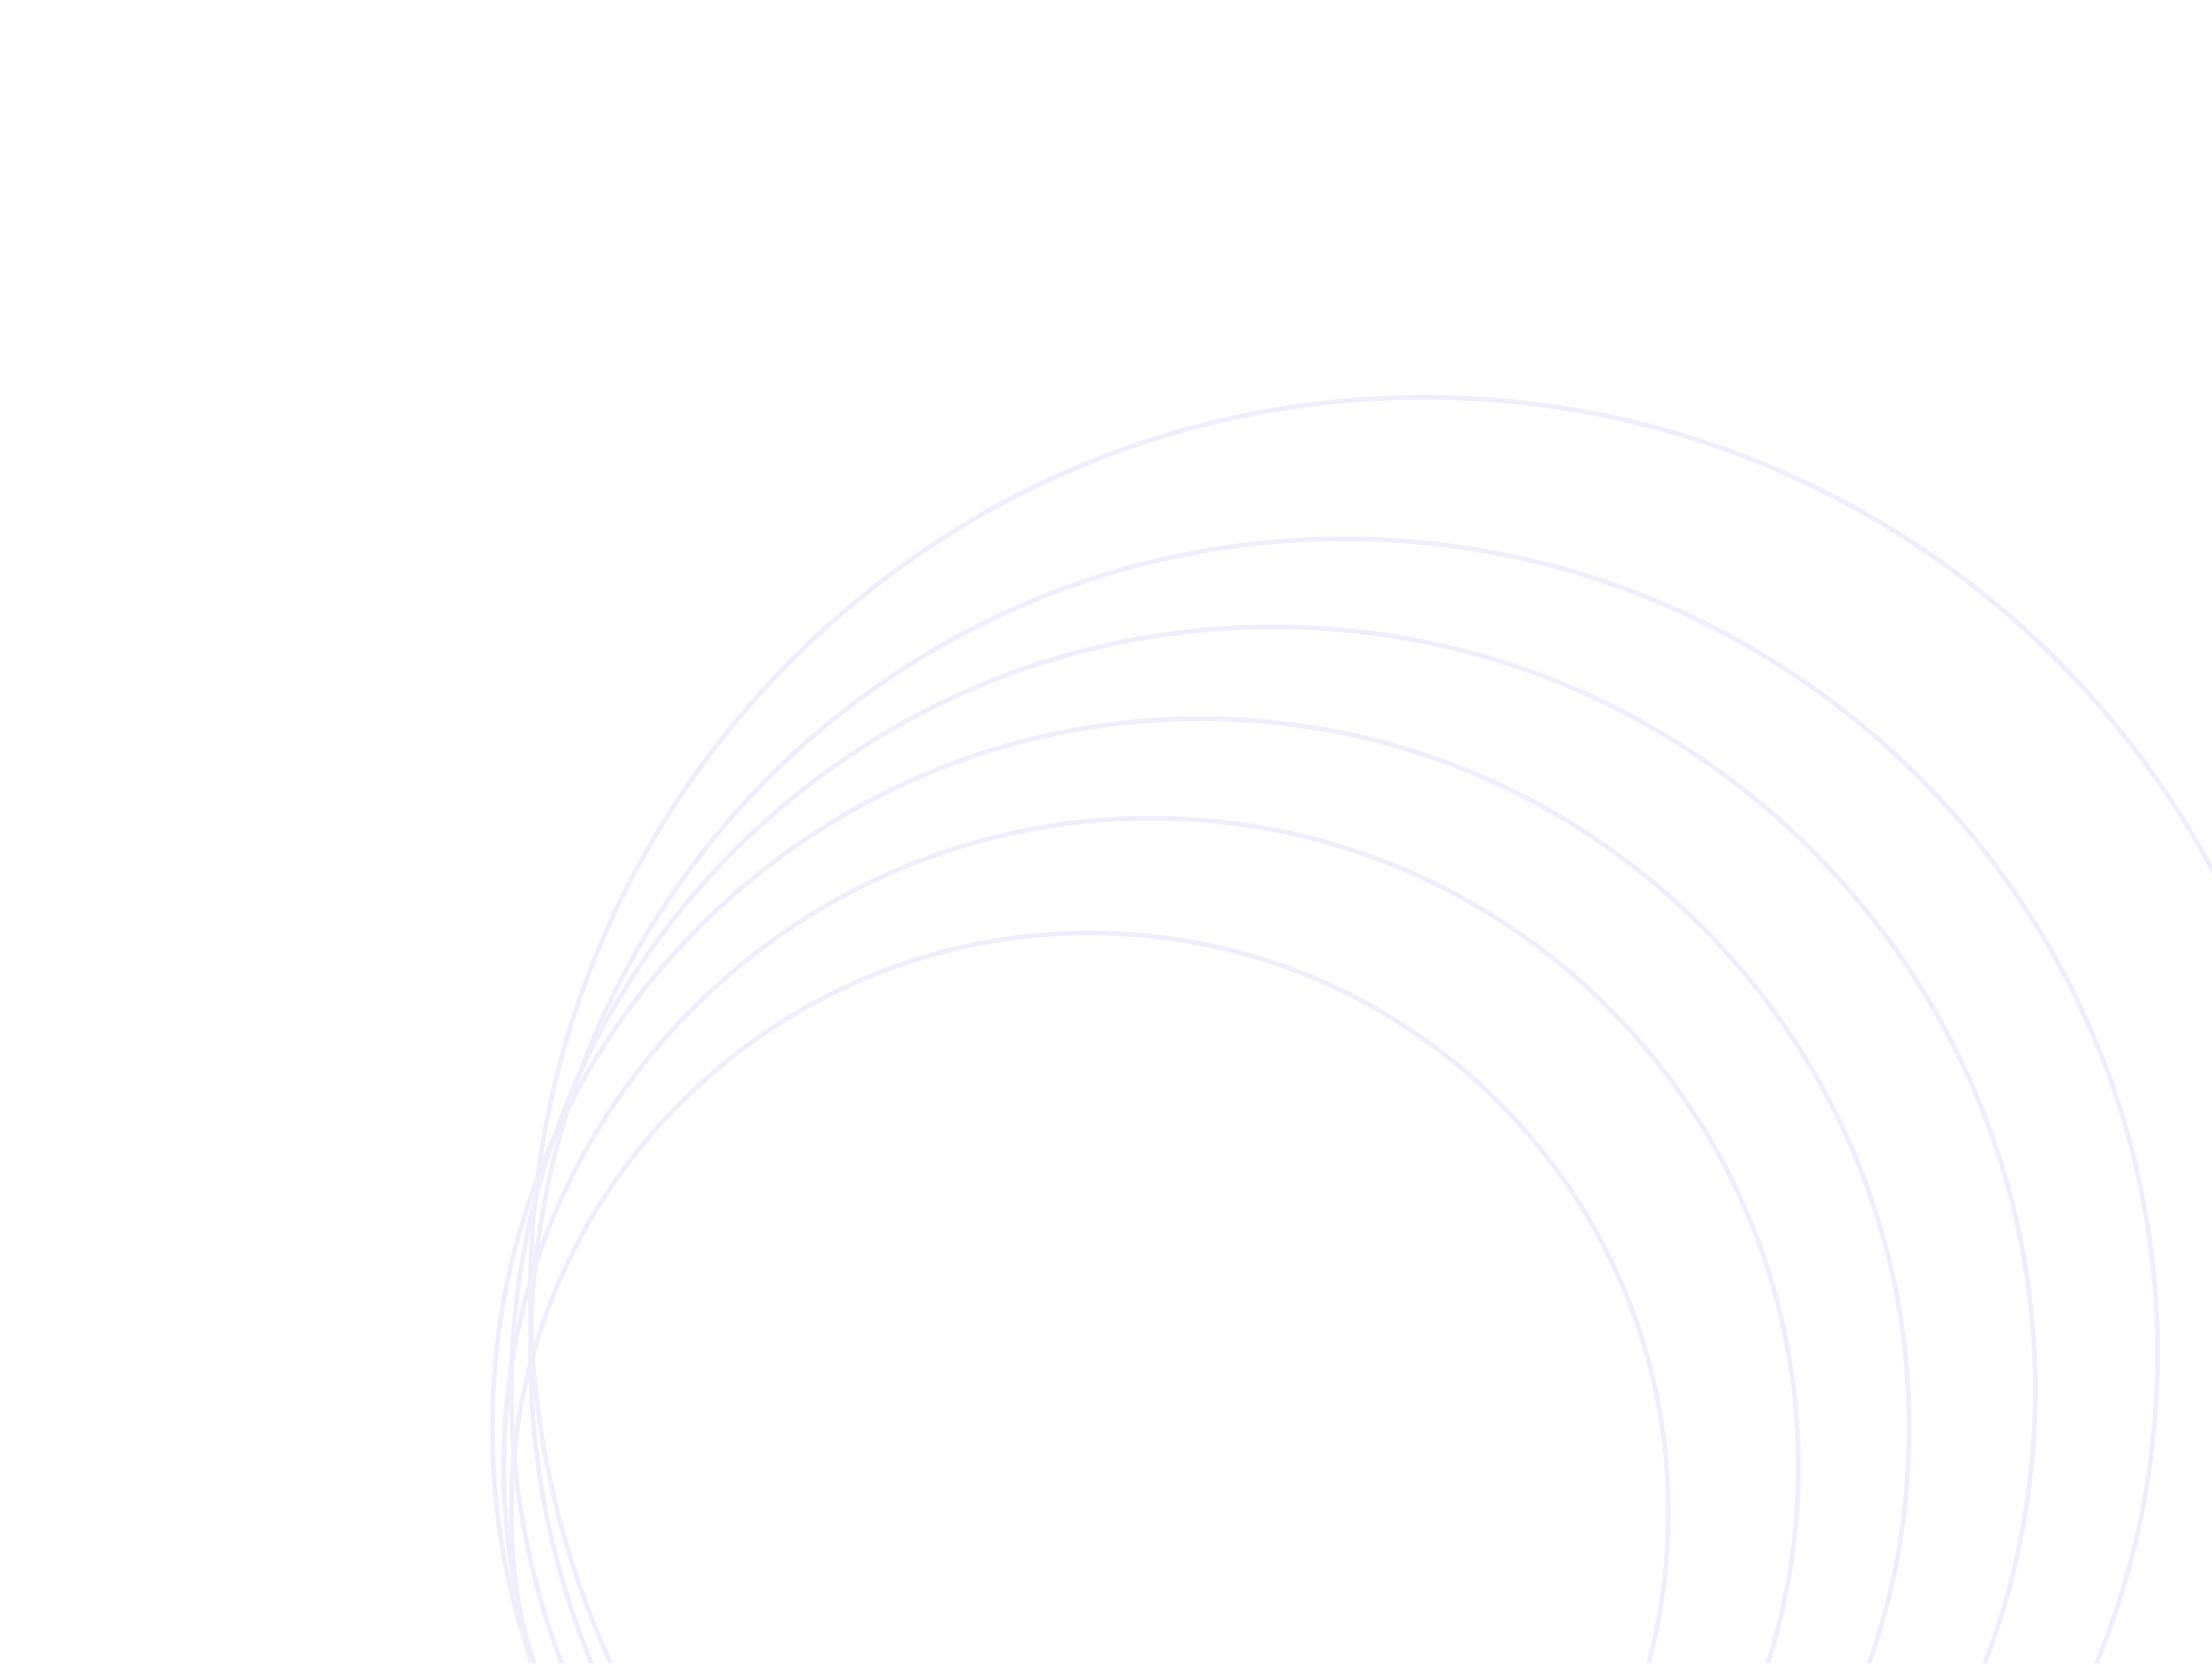
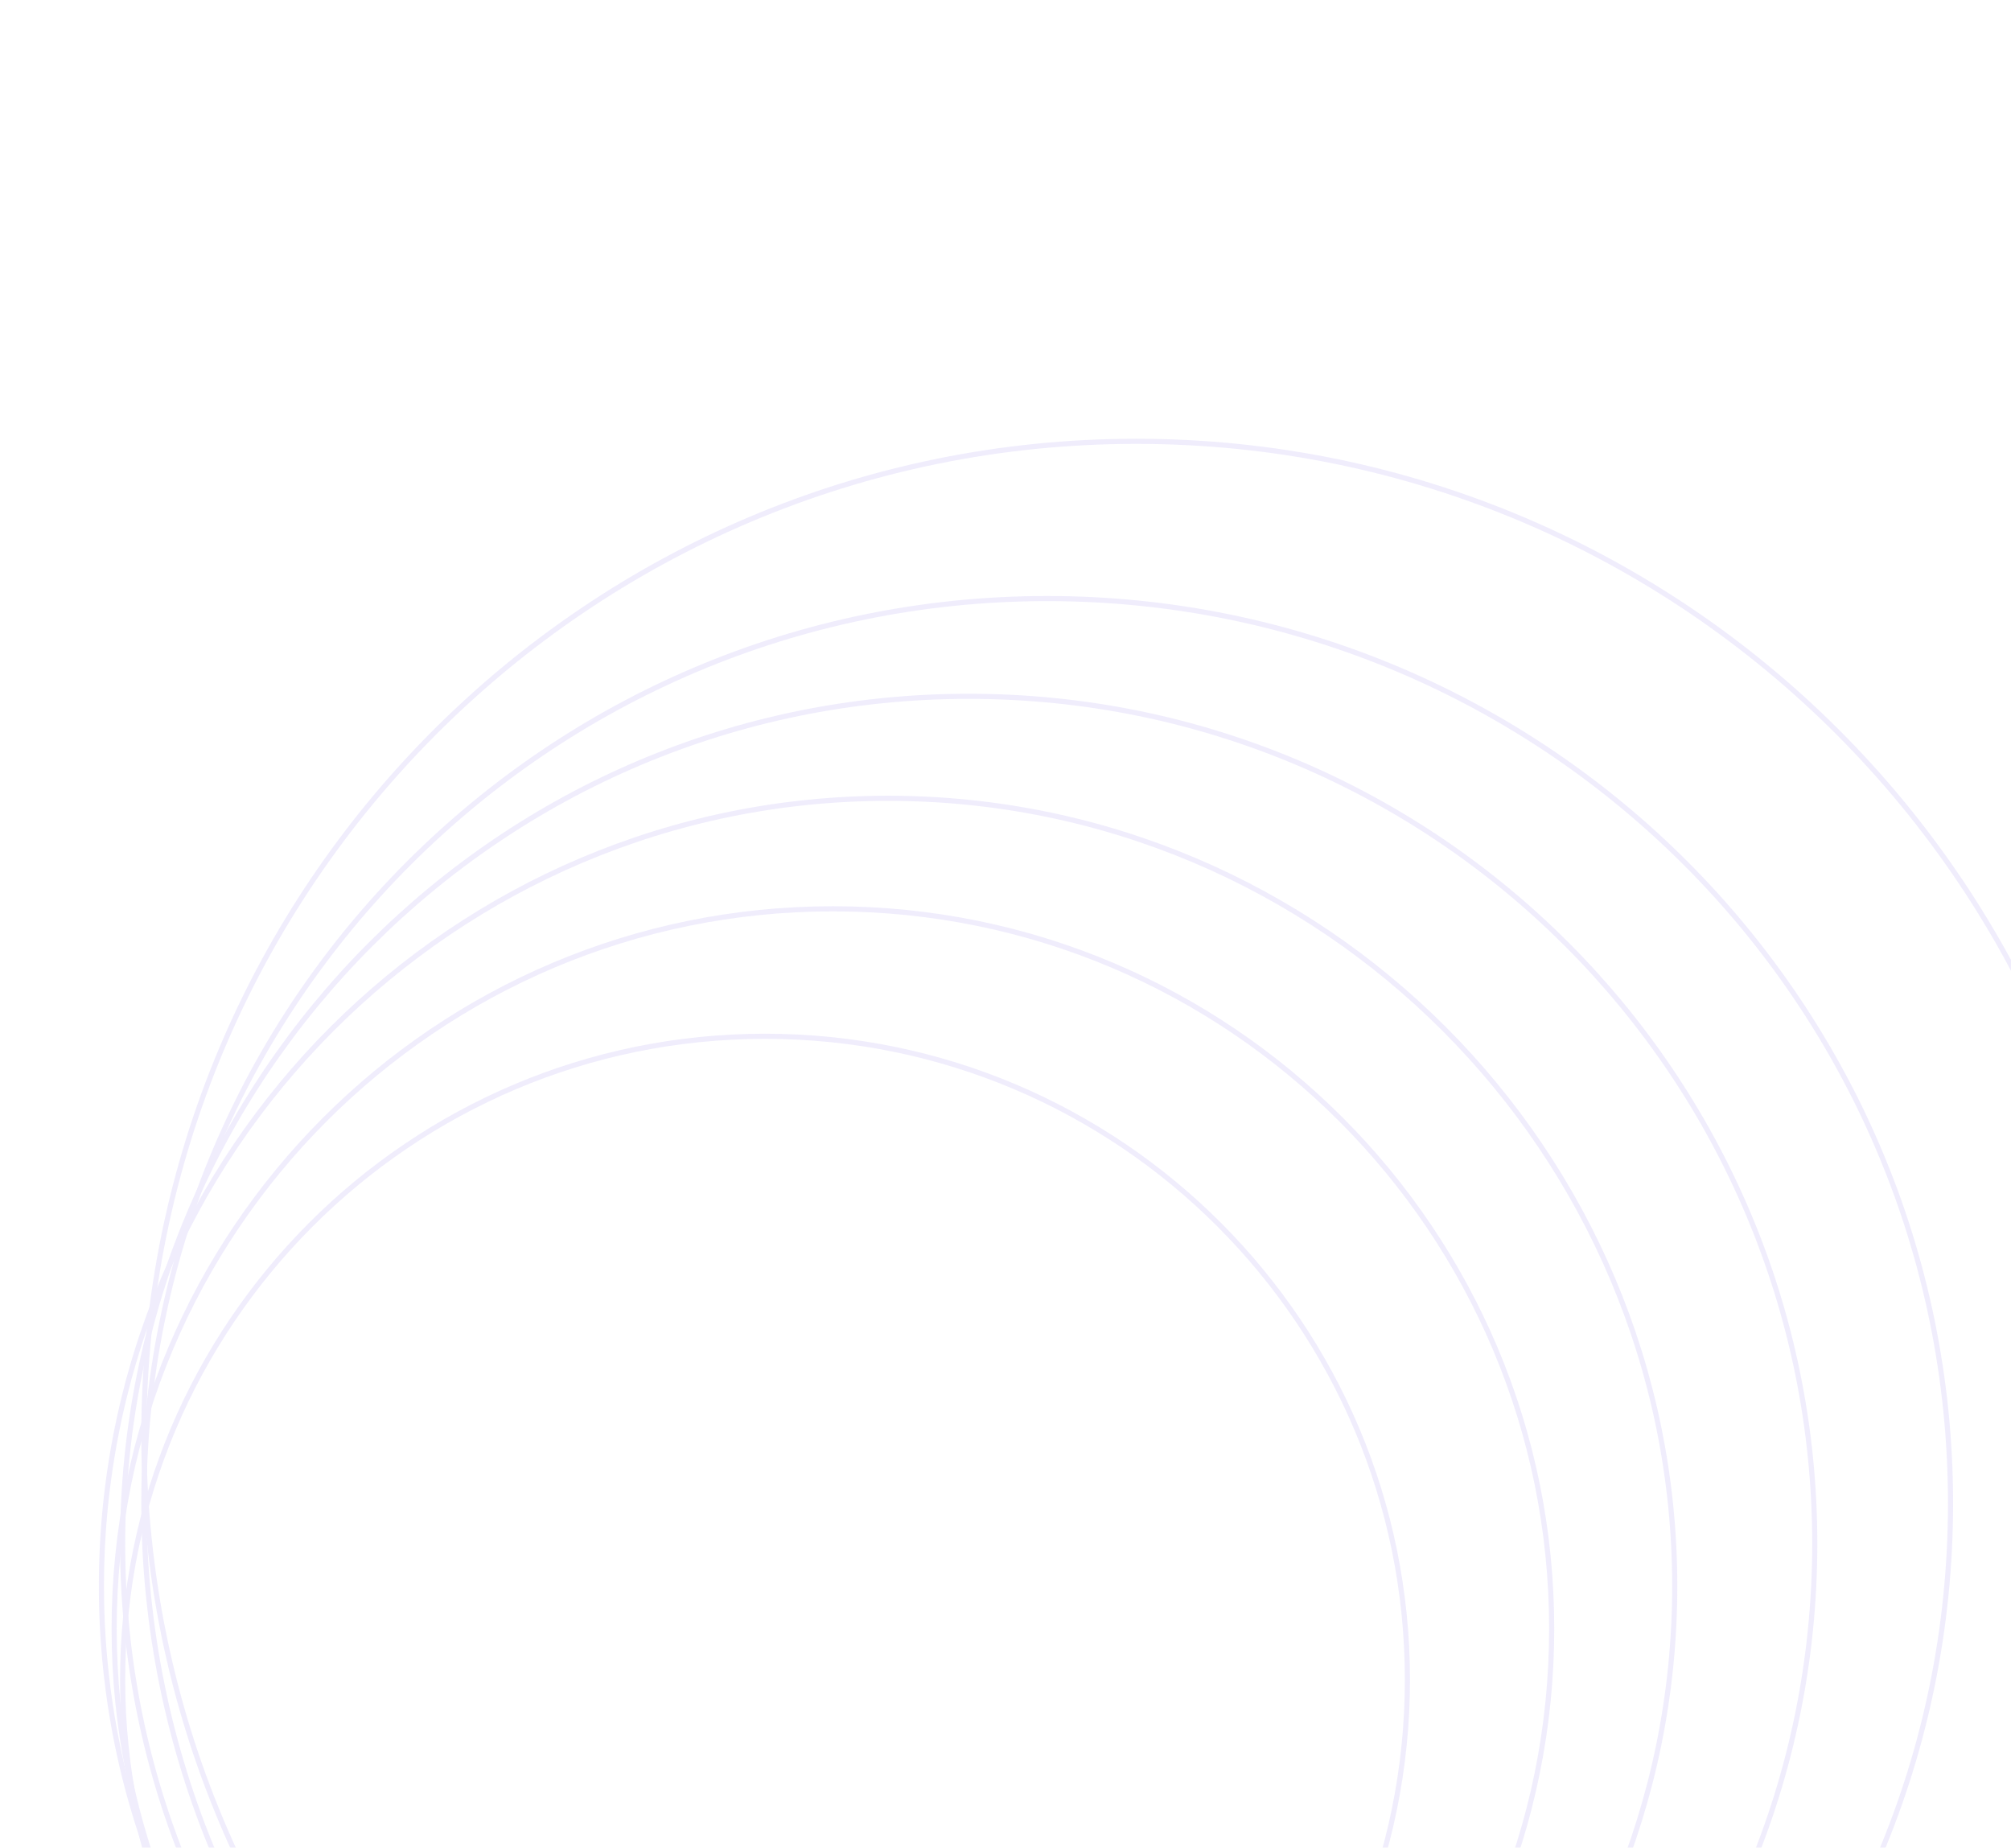
- <svg xmlns="http://www.w3.org/2000/svg" width="480" height="361" viewBox="0 0 480 361" fill="none">
+ <svg xmlns="http://www.w3.org/2000/svg" width="393" height="361" viewBox="0 0 393 361" fill="none">
  <g opacity="0.1">
-     <mask id="mask0_1_470" style="mask-type:alpha" maskUnits="userSpaceOnUse" x="0" y="0" width="480" height="361">
-       <rect x="479.5" y="0.5" width="360" height="479" transform="rotate(90 479.5 0.5)" fill="url(#paint0_linear_1_470)" stroke="#6246E5" />
+     <mask id="mask0_1_470" style="mask-type:alpha" maskUnits="userSpaceOnUse" x="0" y="0" width="394" height="361">
+       <rect x="392.5" y="0.5" width="360" height="392" transform="rotate(90 392.5 0.5)" fill="url(#paint0_linear_1_470)" stroke="#6246E5" />
    </mask>
    <g mask="url(#mask0_1_470)">
-       <path d="M236.505 453.92C167.172 453.92 110.966 397.635 110.966 328.202C110.966 258.769 167.172 202.484 236.505 202.484C305.838 202.484 362.045 258.769 362.045 328.202C362.045 397.635 305.838 453.92 236.505 453.92Z" stroke="#6246E5" />
-       <path d="M249.773 458.902C172.197 458.902 109.307 395.925 109.307 318.237C109.307 240.55 172.197 177.573 249.773 177.573C327.349 177.573 390.238 240.55 390.238 318.237C390.238 395.925 327.349 458.902 249.773 458.902Z" stroke="#6246E5" />
-       <path d="M260.552 463.885C175.649 463.885 106.82 394.959 106.82 309.934C106.82 224.909 175.649 155.983 260.552 155.983C345.456 155.983 414.285 224.909 414.285 309.934C414.285 394.959 345.456 463.885 260.552 463.885Z" stroke="#6246E5" />
-       <path d="M276.308 467.206C184.993 467.206 110.966 393.076 110.966 301.63C110.966 210.184 184.993 136.054 276.308 136.054C367.622 136.054 441.649 210.184 441.649 301.63C441.649 393.076 367.622 467.206 276.308 467.206Z" stroke="#6246E5" />
-       <path d="M291.648 470.528C194.15 470.528 115.112 391.378 115.112 293.742C115.112 196.105 194.15 116.955 291.648 116.955C389.145 116.955 468.183 196.105 468.183 293.742C468.183 391.379 389.145 470.528 291.648 470.528Z" stroke="#6246E5" />
-       <path d="M309.061 474.68C201.947 474.68 115.112 387.723 115.112 280.456C115.112 173.188 201.947 86.231 309.061 86.231C416.175 86.231 503.01 173.188 503.01 280.456C503.01 387.723 416.175 474.68 309.061 474.68Z" stroke="#6246E5" />
+       <path d="M149.505 453.92C80.172 453.92 23.966 397.635 23.966 328.202C23.966 258.769 80.172 202.484 149.505 202.484C218.838 202.484 275.045 258.769 275.045 328.202C275.045 397.635 218.838 453.92 149.505 453.92Z" stroke="#6246E5" />
+       <path d="M162.773 458.902C85.197 458.902 22.308 395.925 22.308 318.237C22.308 240.55 85.197 177.573 162.773 177.573C240.349 177.573 303.238 240.55 303.238 318.237C303.238 395.925 240.349 458.902 162.773 458.902Z" stroke="#6246E5" />
+       <path d="M173.552 463.885C88.649 463.885 19.82 394.959 19.82 309.934C19.82 224.909 88.649 155.983 173.552 155.983C258.456 155.983 327.285 224.909 327.285 309.934C327.285 394.959 258.456 463.885 173.552 463.885Z" stroke="#6246E5" />
+       <path d="M189.308 467.206C97.993 467.206 23.966 393.076 23.966 301.63C23.966 210.184 97.993 136.054 189.308 136.054C280.623 136.054 354.649 210.184 354.649 301.63C354.649 393.076 280.623 467.206 189.308 467.206Z" stroke="#6246E5" />
+       <path d="M204.648 470.528C107.151 470.528 28.112 391.378 28.112 293.742C28.112 196.105 107.151 116.955 204.648 116.955C302.145 116.955 381.183 196.105 381.183 293.742C381.183 391.379 302.145 470.528 204.648 470.528Z" stroke="#6246E5" />
+       <path d="M222.061 474.68C114.947 474.68 28.112 387.723 28.112 280.456C28.112 173.188 114.947 86.231 222.061 86.231C329.176 86.231 416.01 173.188 416.01 280.456C416.01 387.723 329.176 474.68 222.061 474.68Z" stroke="#6246E5" />
    </g>
  </g>
  <defs>
-     <linearGradient id="paint0_linear_1_470" x1="736.035" y1="13.467" x2="487.704" y2="484.066" gradientUnits="userSpaceOnUse">
+     <linearGradient id="paint0_linear_1_470" x1="649.035" y1="11.026" x2="469.689" y2="426.133" gradientUnits="userSpaceOnUse">
      <stop stop-color="#747DEF" />
      <stop offset="1" stop-color="#5E3BE1" />
    </linearGradient>
  </defs>
</svg>
